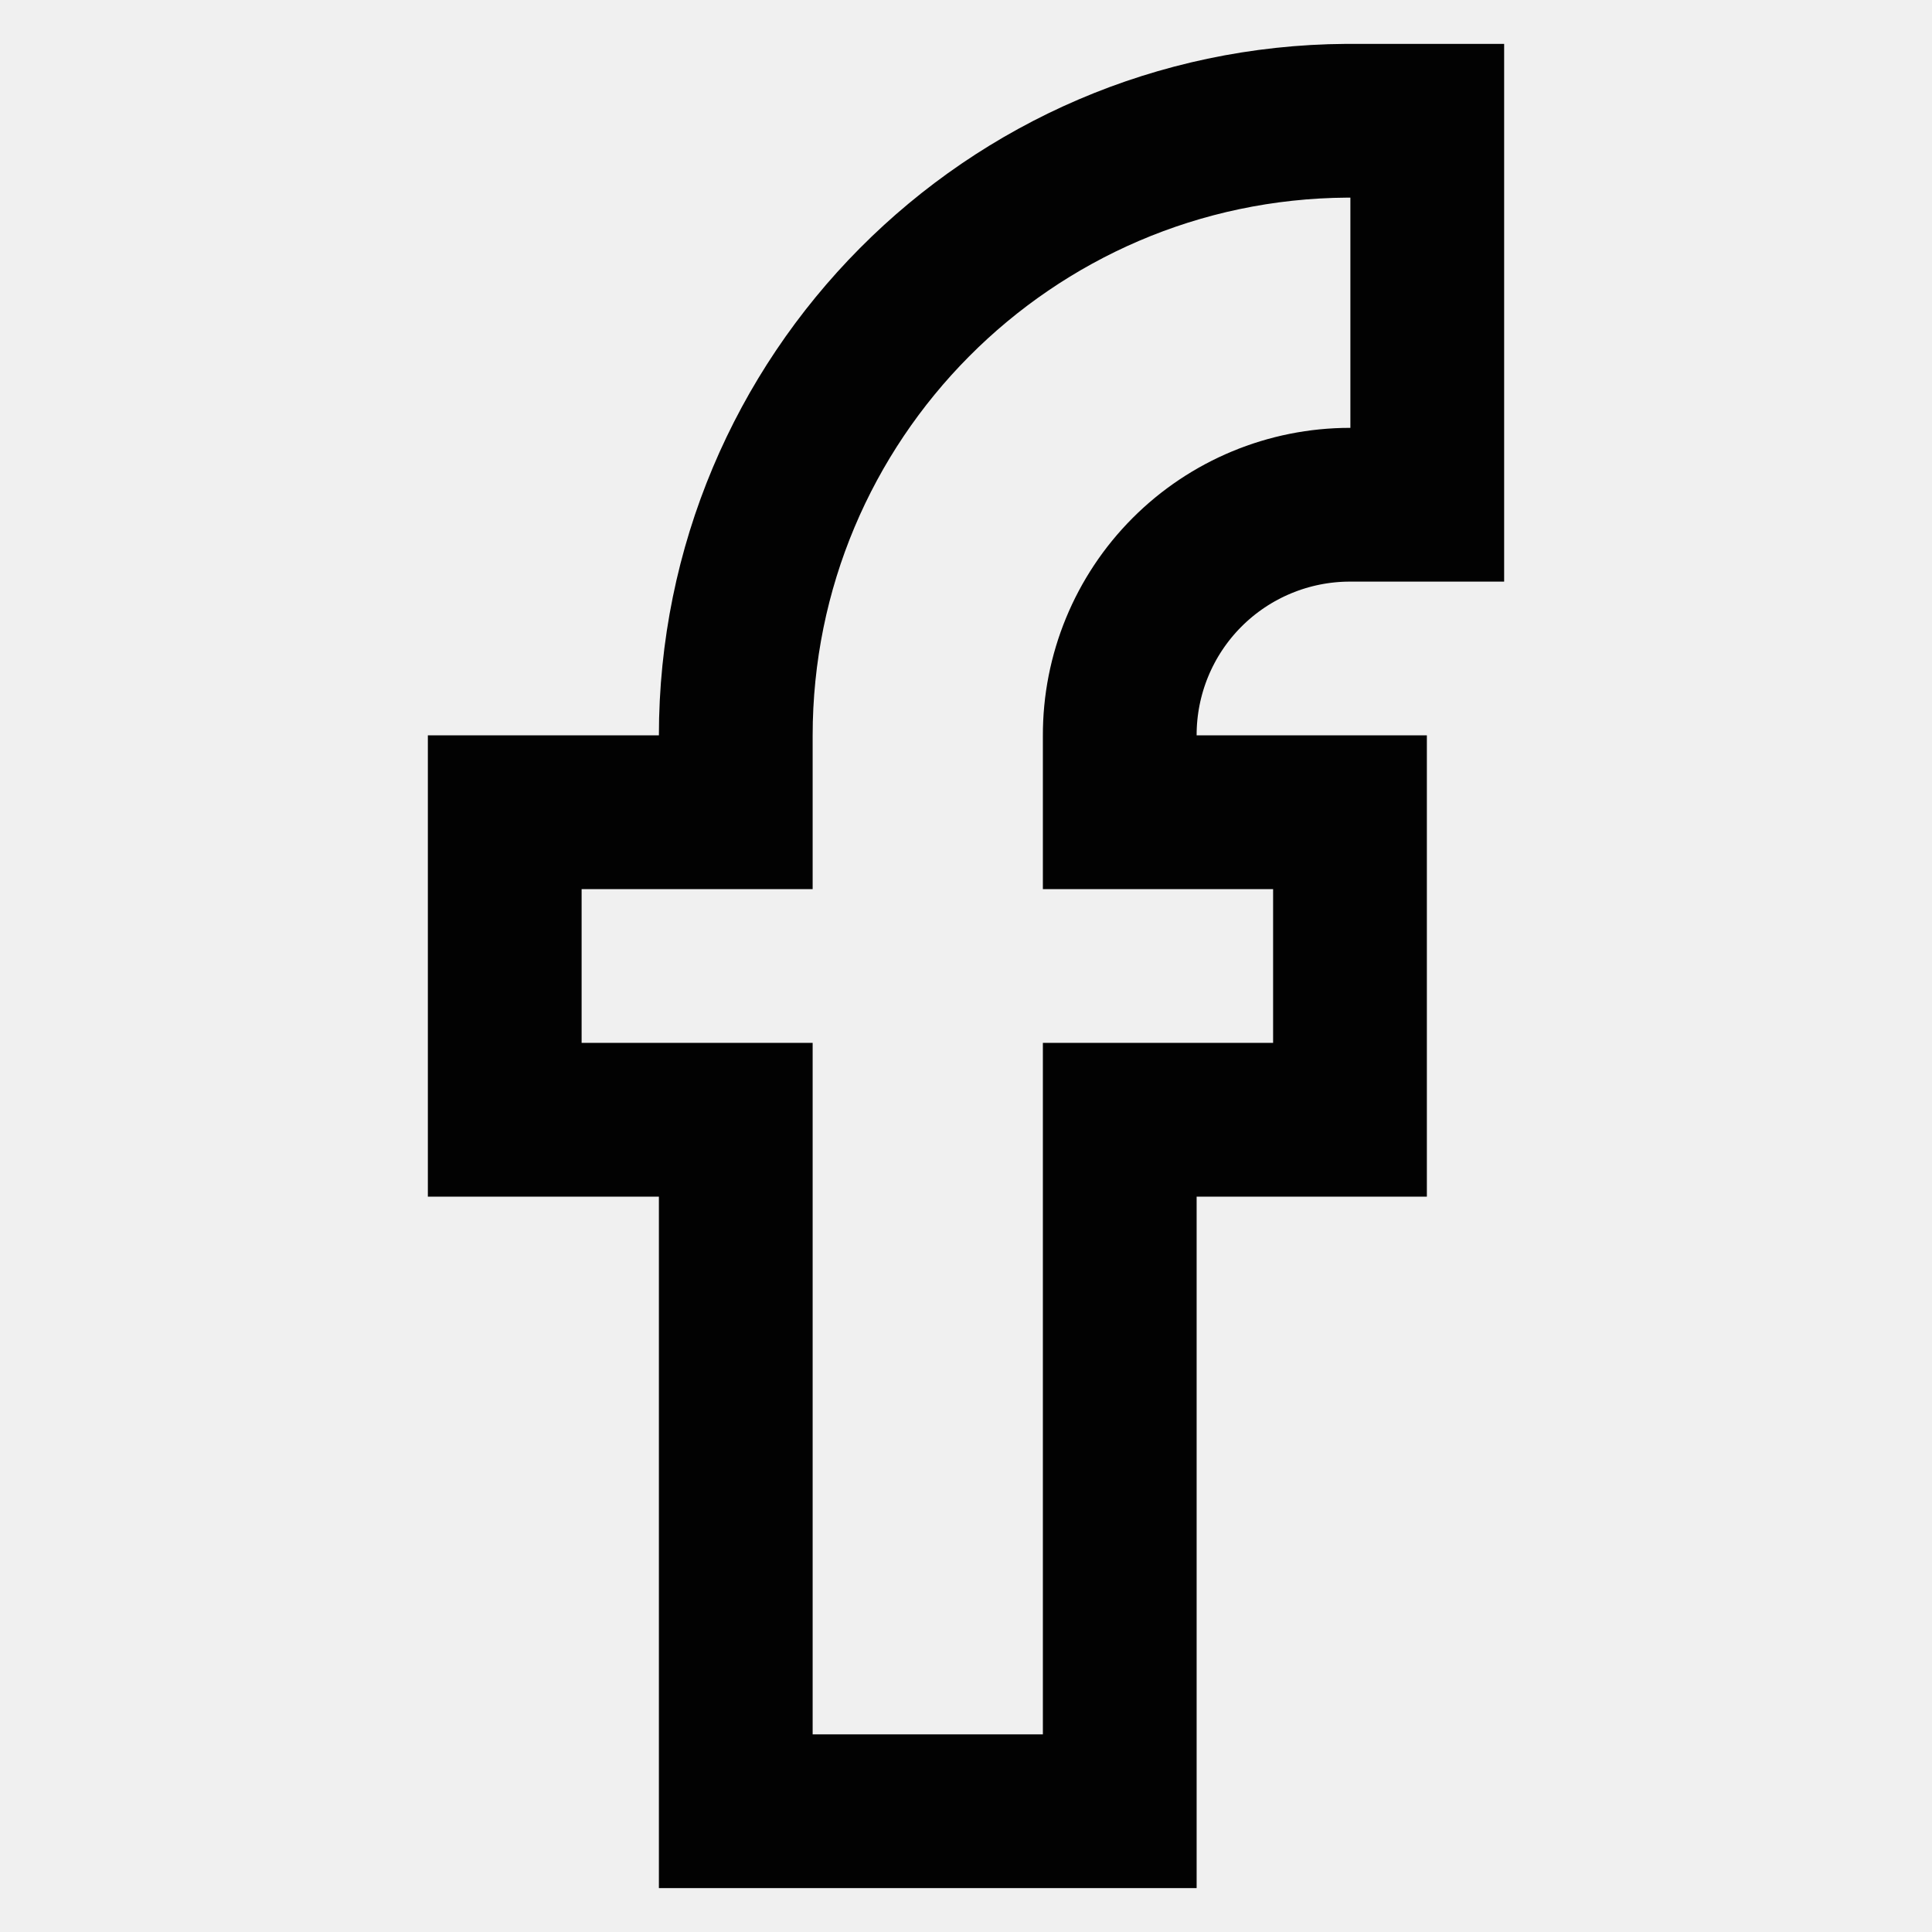
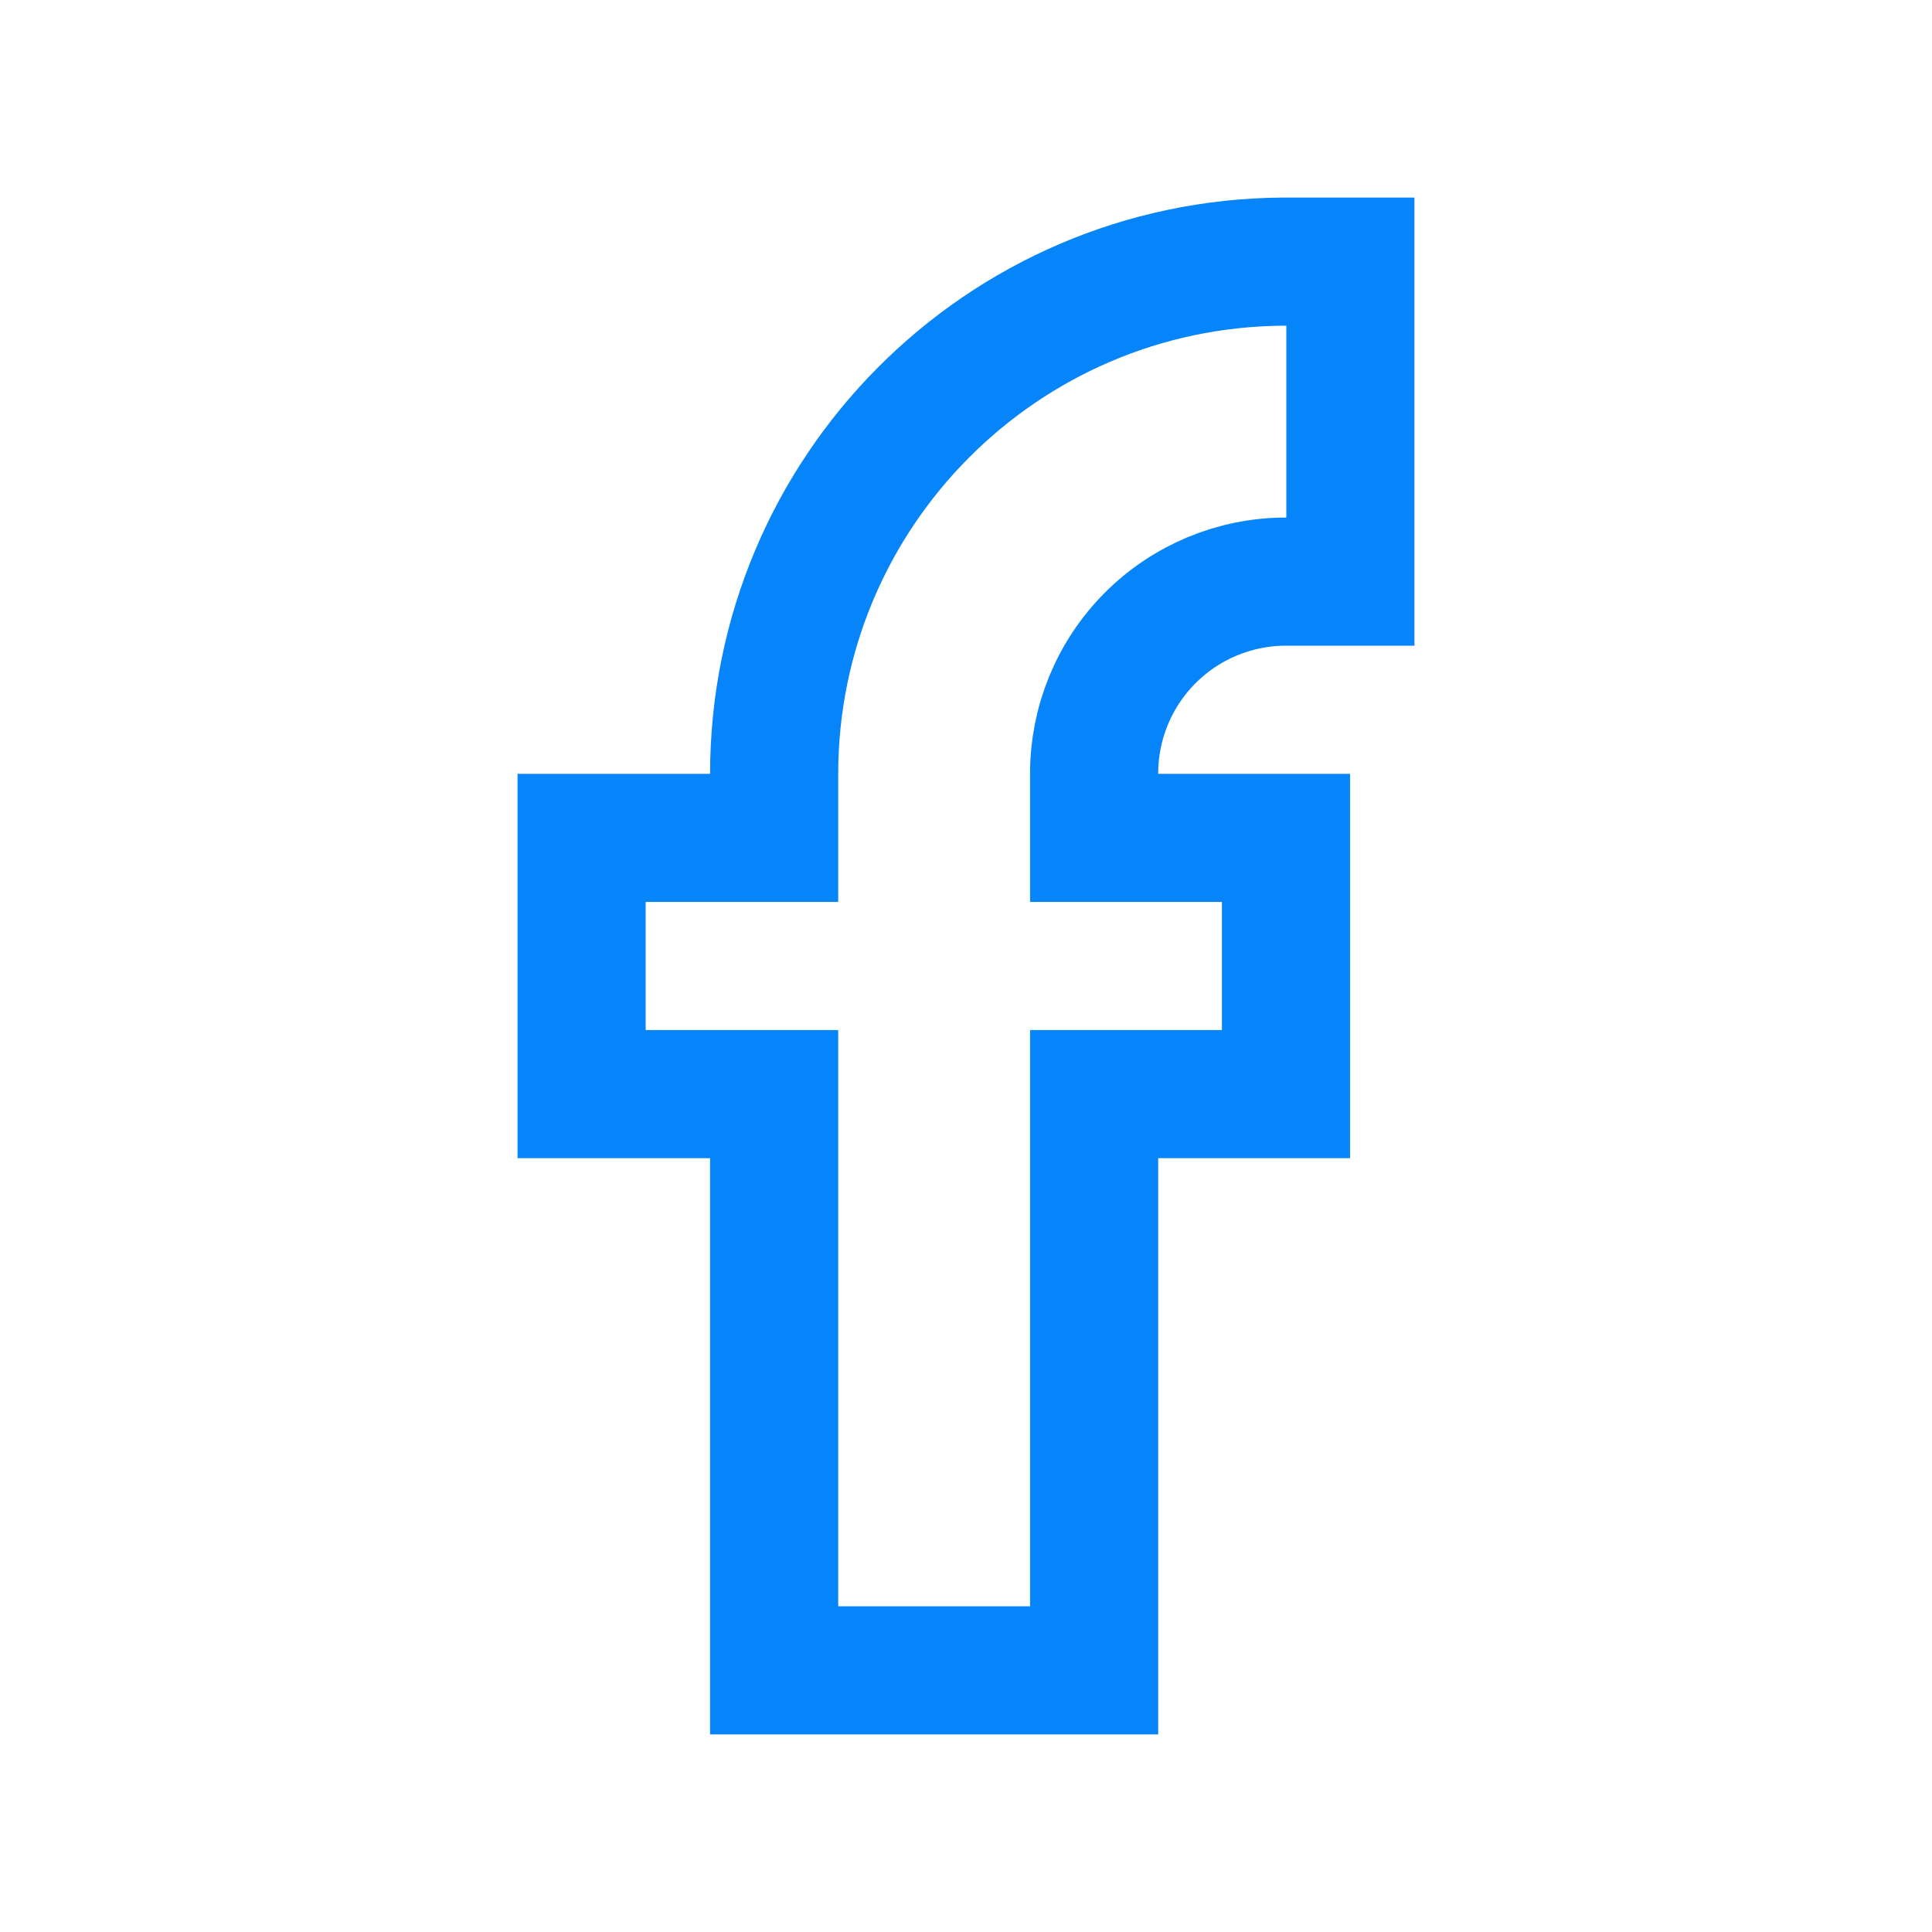
- <svg xmlns="http://www.w3.org/2000/svg" width="800px" height="800px" viewBox="0 0 24 24" id="Layer_1" data-name="Layer 1">
-   <defs>
-     <style>.cls-1{fill:none;stroke:#020202;stroke-miterlimit:10;stroke-width:1.91px;}</style>
-   </defs>
-   <path class="cls-1" d="M17.73,6.27V1.5h-1A7.64,7.64,0,0,0,9.14,9.14v.95H6.27v3.82H9.14V22.5h4.77V13.91h2.86V10.09H13.91V9.14a2.86,2.86,0,0,1,2.86-2.87Z" />
+ <svg xmlns="http://www.w3.org/2000/svg" width="256px" height="256px" viewBox="-2.4 -2.4 28.80 28.80" id="Layer_1" data-name="Layer 1" fill="#000000">
+   <g id="SVGRepo_bgCarrier" stroke-width="0">
+     <rect x="-2.4" y="-2.4" width="28.80" height="28.80" rx="0" fill="#FFFFFF" strokewidth="0" />
+   </g>
+   <g id="SVGRepo_tracerCarrier" stroke-linecap="round" stroke-linejoin="round" />
+   <g id="SVGRepo_iconCarrier">
+     <defs>
+       <style>.cls-1{fill:none;stroke:#0684f9;stroke-miterlimit:10;stroke-width:1.91px;}</style>
+     </defs>
+     <path class="cls-1" d="M17.73,6.27V1.5h-1A7.64,7.64,0,0,0,9.14,9.14v.95H6.27v3.82H9.14V22.5h4.77V13.91h2.86V10.09H13.91V9.14a2.86,2.86,0,0,1,2.86-2.87Z" />
+   </g>
</svg>
